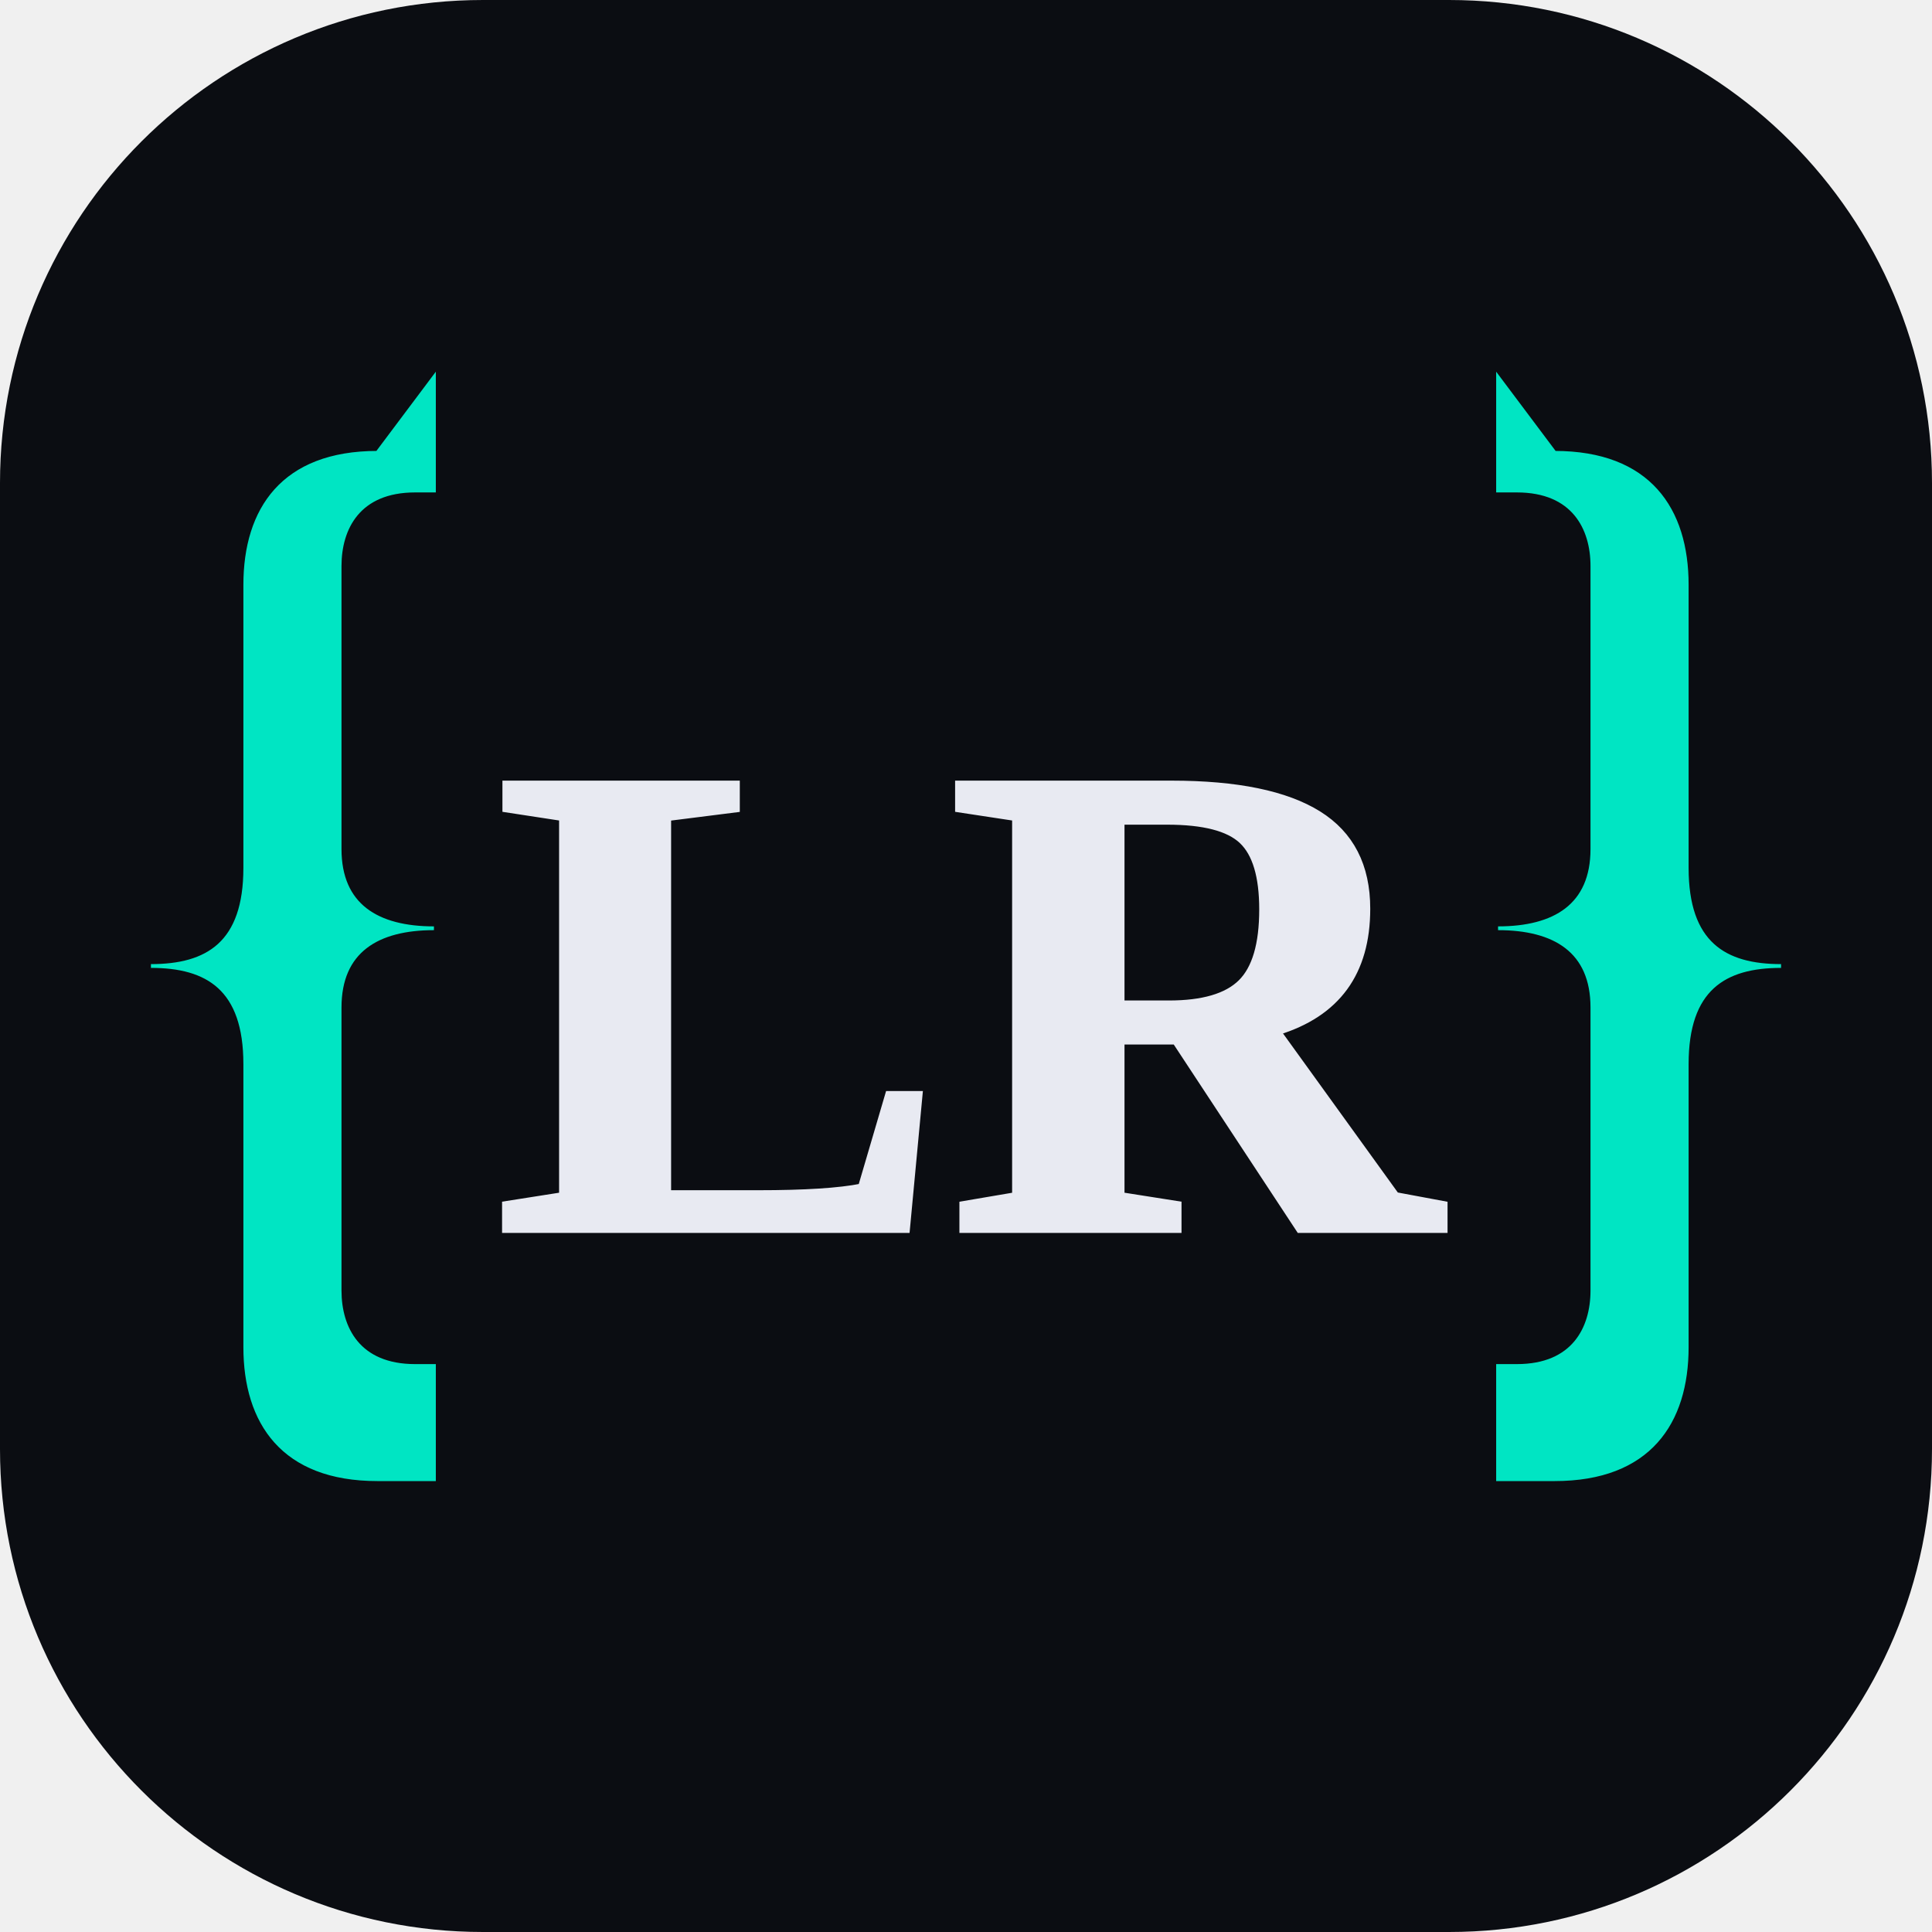
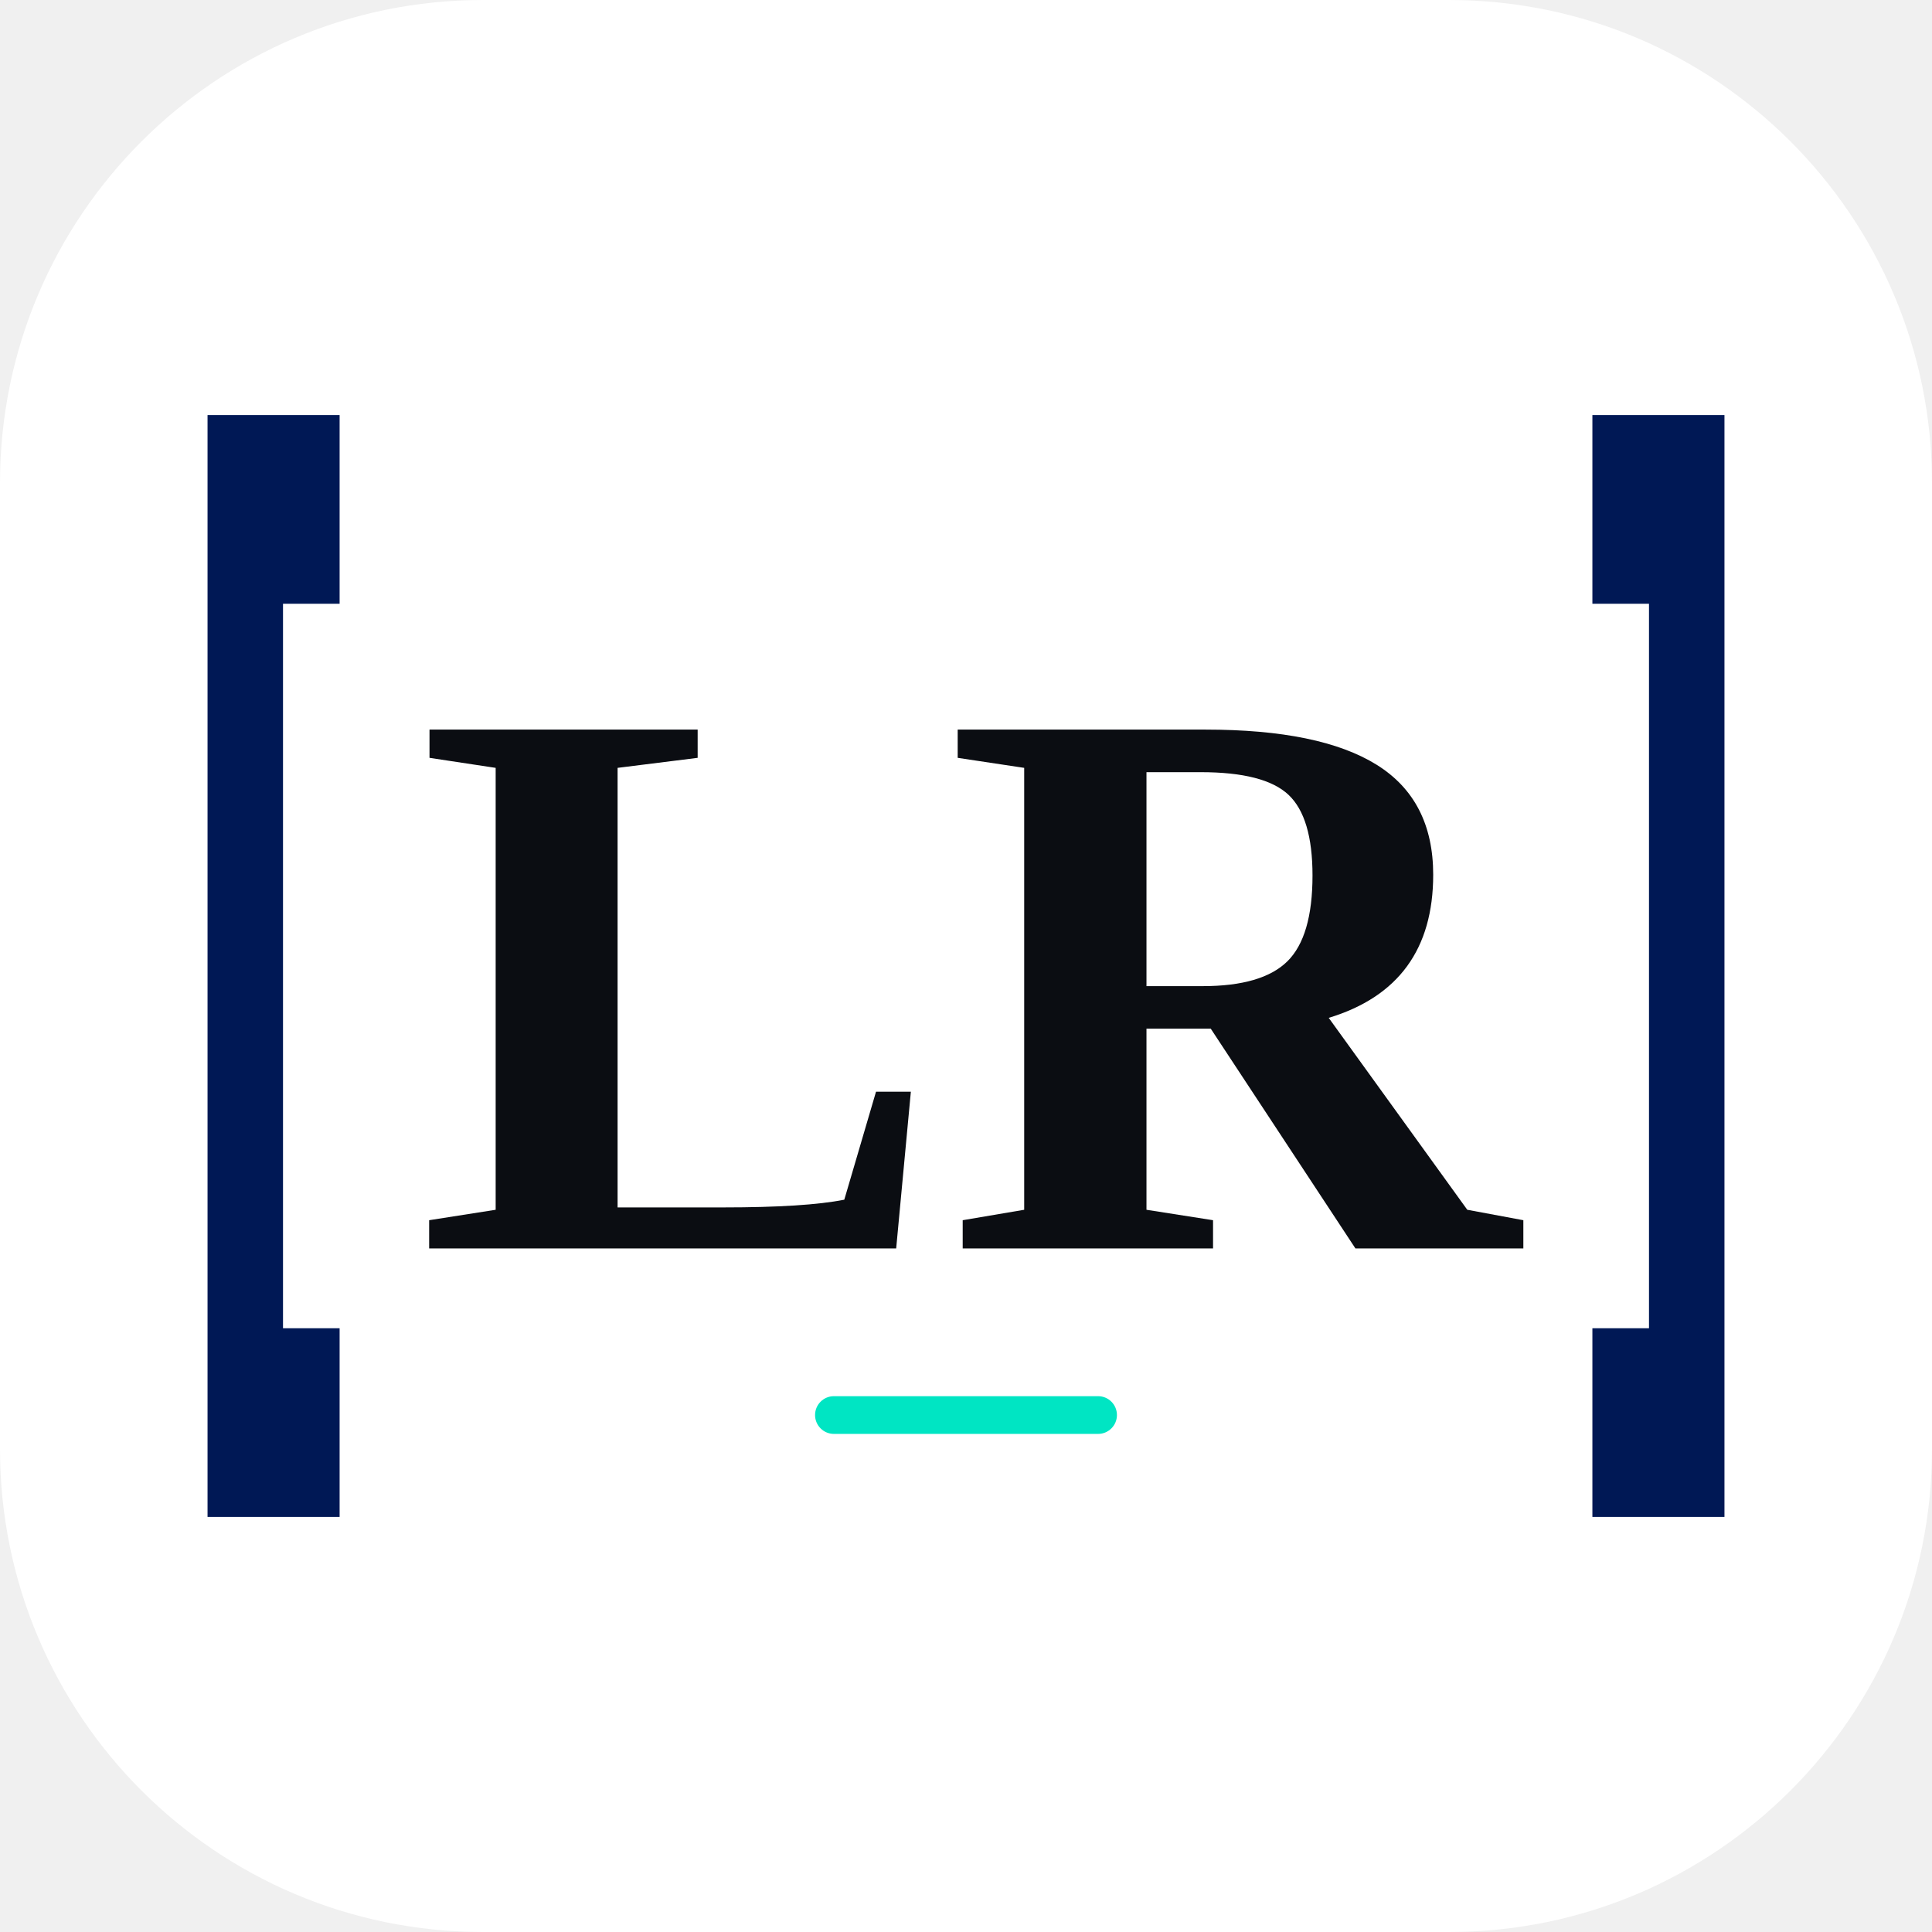
- <svg xmlns="http://www.w3.org/2000/svg" viewBox="0 0 512 512" shape-rendering="geometricPrecision" text-rendering="geometricPrecision">
-   <rect width="512" height="512" rx="128" fill="#0B0D12" />
-   <path d="M100 120c-25 0-35 15-35 35v75c0 20-10 26-25 26 15 0 25 6 25 26v75c0 20 10 35 35 35h15v-30h-5c-15 0-20-10-20-20v-75c0-15 10-21 25-21-15 0-25-6-25-21v-75c0-10 5-20 20-20h5v-30z" fill="#00E5C3" stroke="#00E5C3" stroke-width="1" />
-   <path d="M412 120c25 0 35 15 35 35v75c0 20 10 26 25 26-15 0-25 6-25 26v75c0 20-10 35-35 35h-15v-30h5c15 0 20-10 20-20v-75c0-15-10-21-25-21 15 0 25-6 25-21v-75c0-10-5-20-20-20h-5v-30z" fill="#00E5C3" stroke="#00E5C3" stroke-width="1" />
-   <text x="256" y="265" font-family="'Times New Roman', Times, serif" font-size="180" font-weight="bold" fill="#E8EAF2" stroke="#E8EAF2" stroke-width="2" text-anchor="middle" dominant-baseline="central">LR</text>
+ <svg xmlns="http://www.w3.org/2000/svg" viewBox="0 0 512 512" shape-rendering="geometricPrecision">
+   <rect width="512" height="512" rx="128" fill="#FFFFFF" />
+   <path d="M90 110h-35v292h35v-50h-15V160h15v-50z" fill="#001855" />
+   <path d="M422 110h35v292h-35v-50h15V160h-15v-50z" fill="#001855" />
+   <text x="256" y="260" font-family="'Times New Roman', Times, serif" font-size="210" font-weight="900" fill="#0B0D12" text-anchor="middle" dominant-baseline="central">LR</text>
+   <rect x="216" y="370" width="80" height="10" rx="5" fill="#00E5C3" />
</svg>
